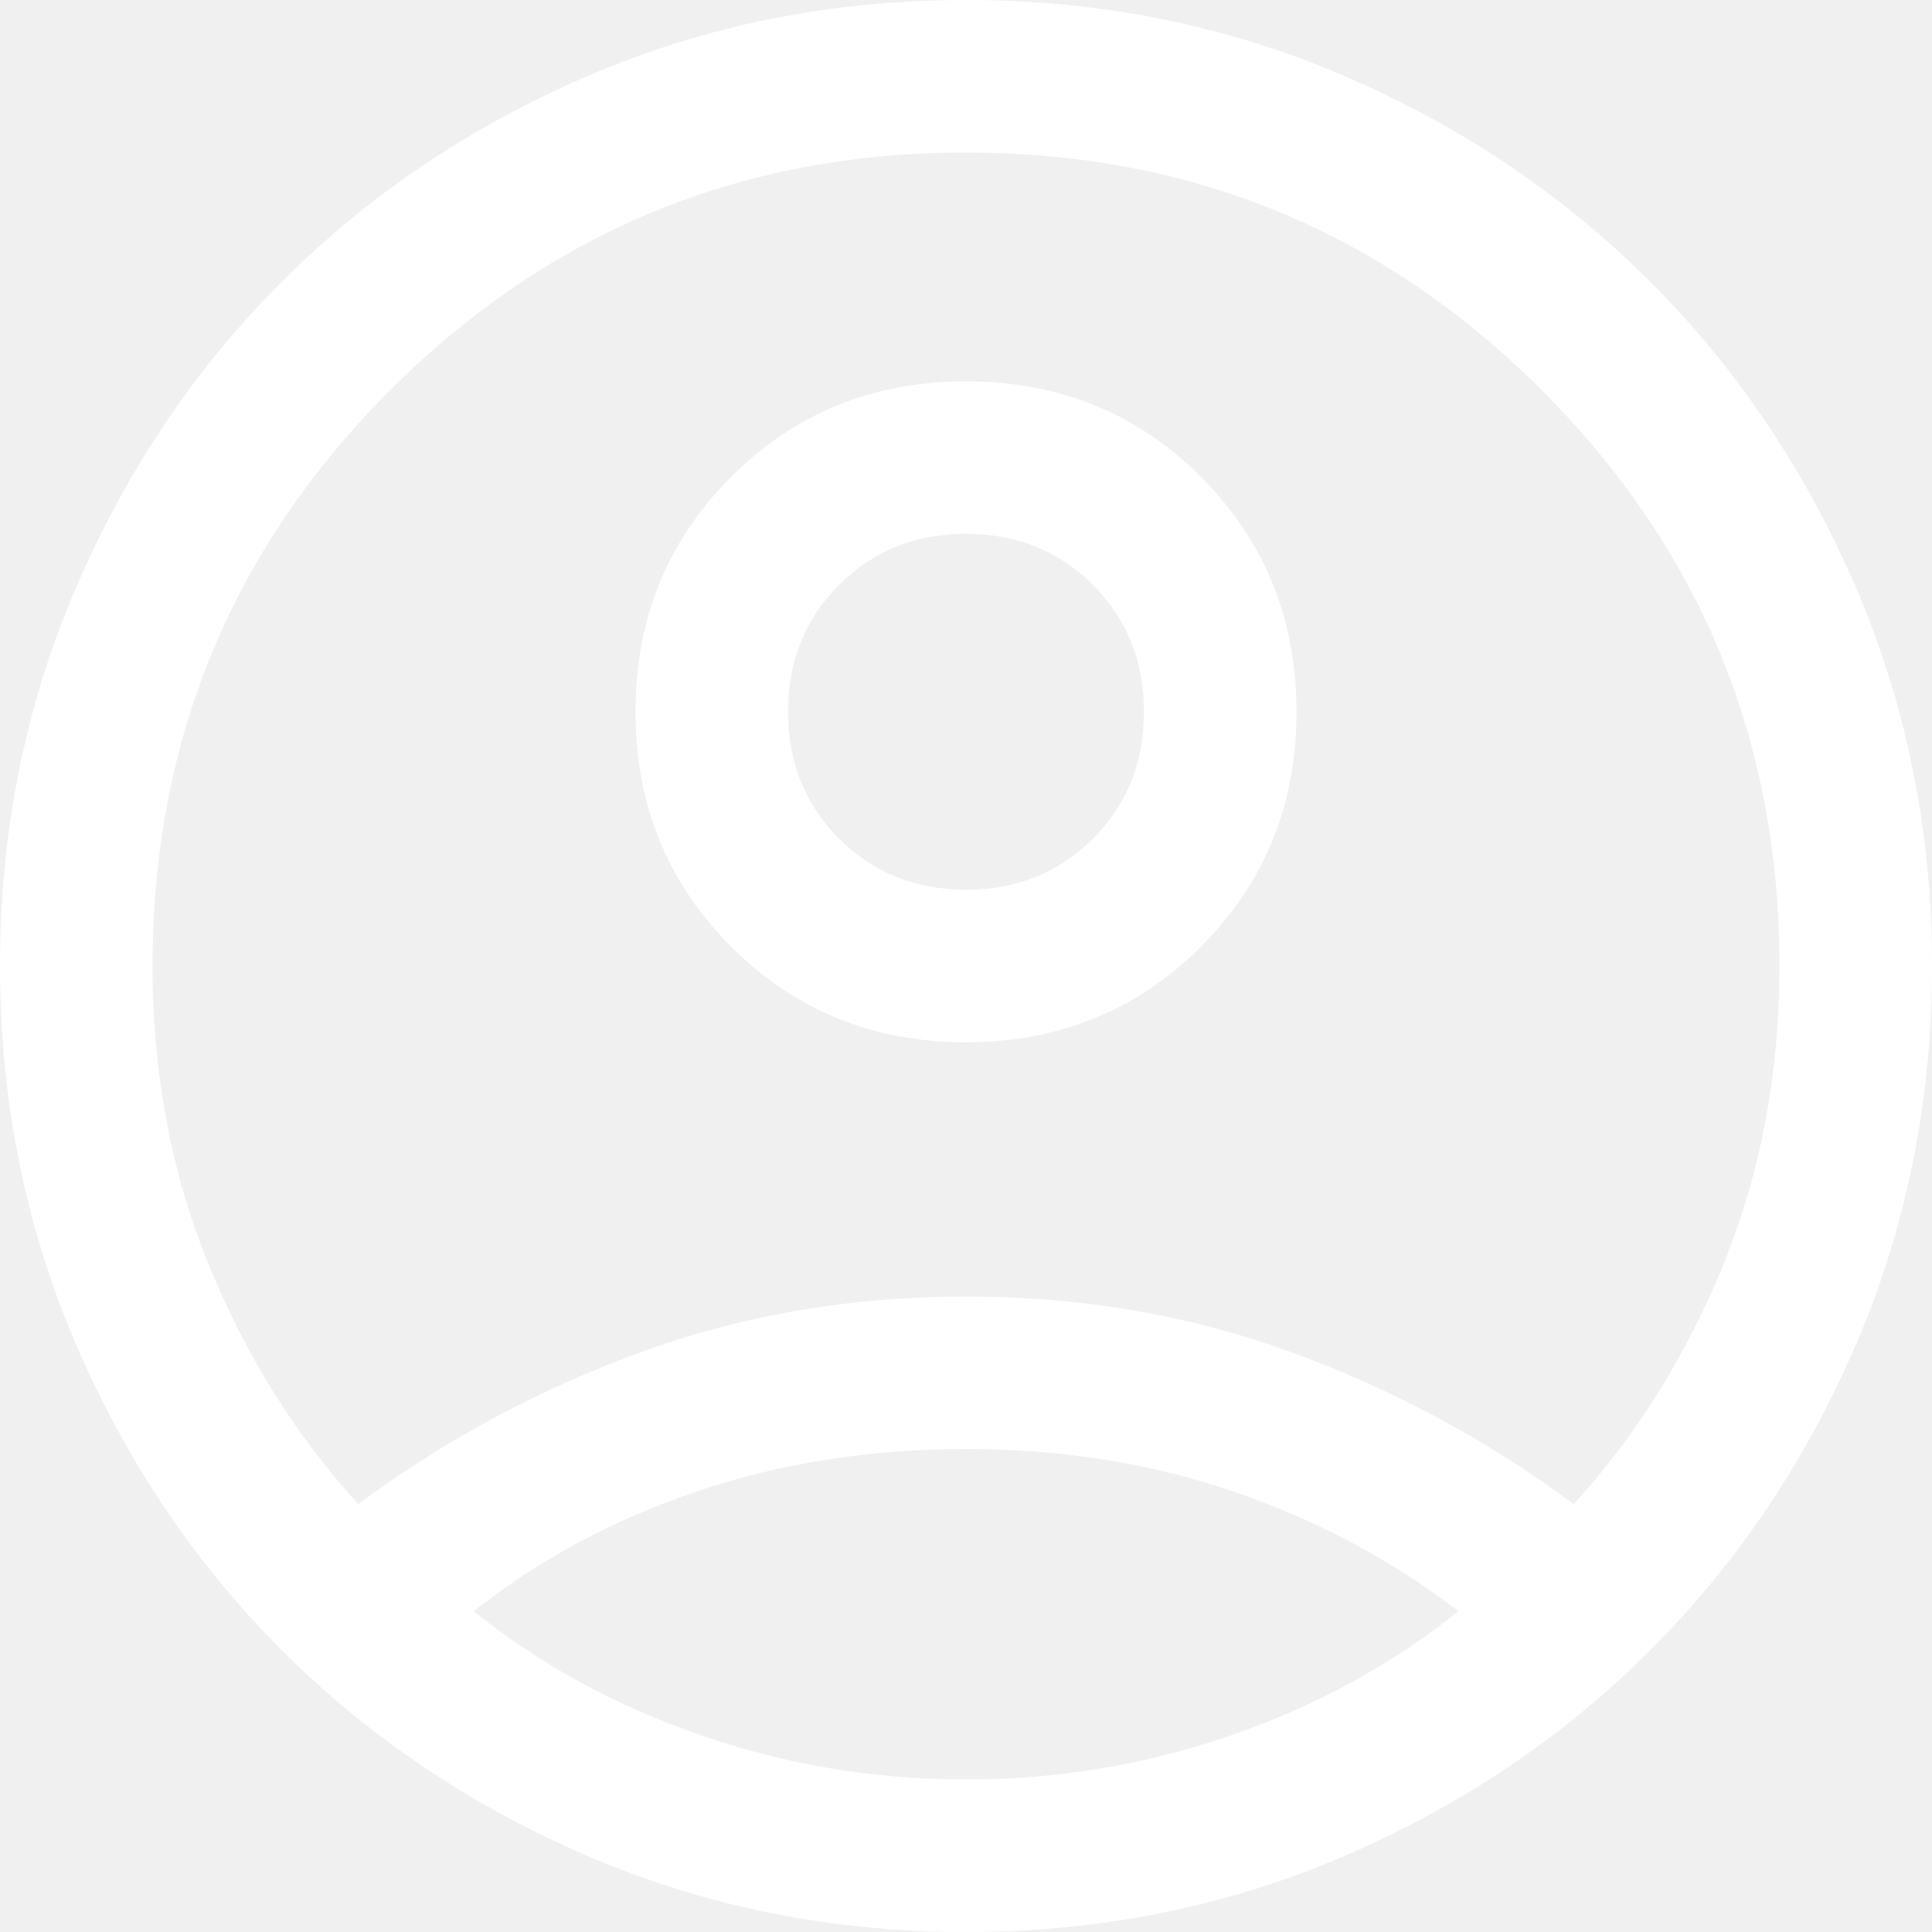
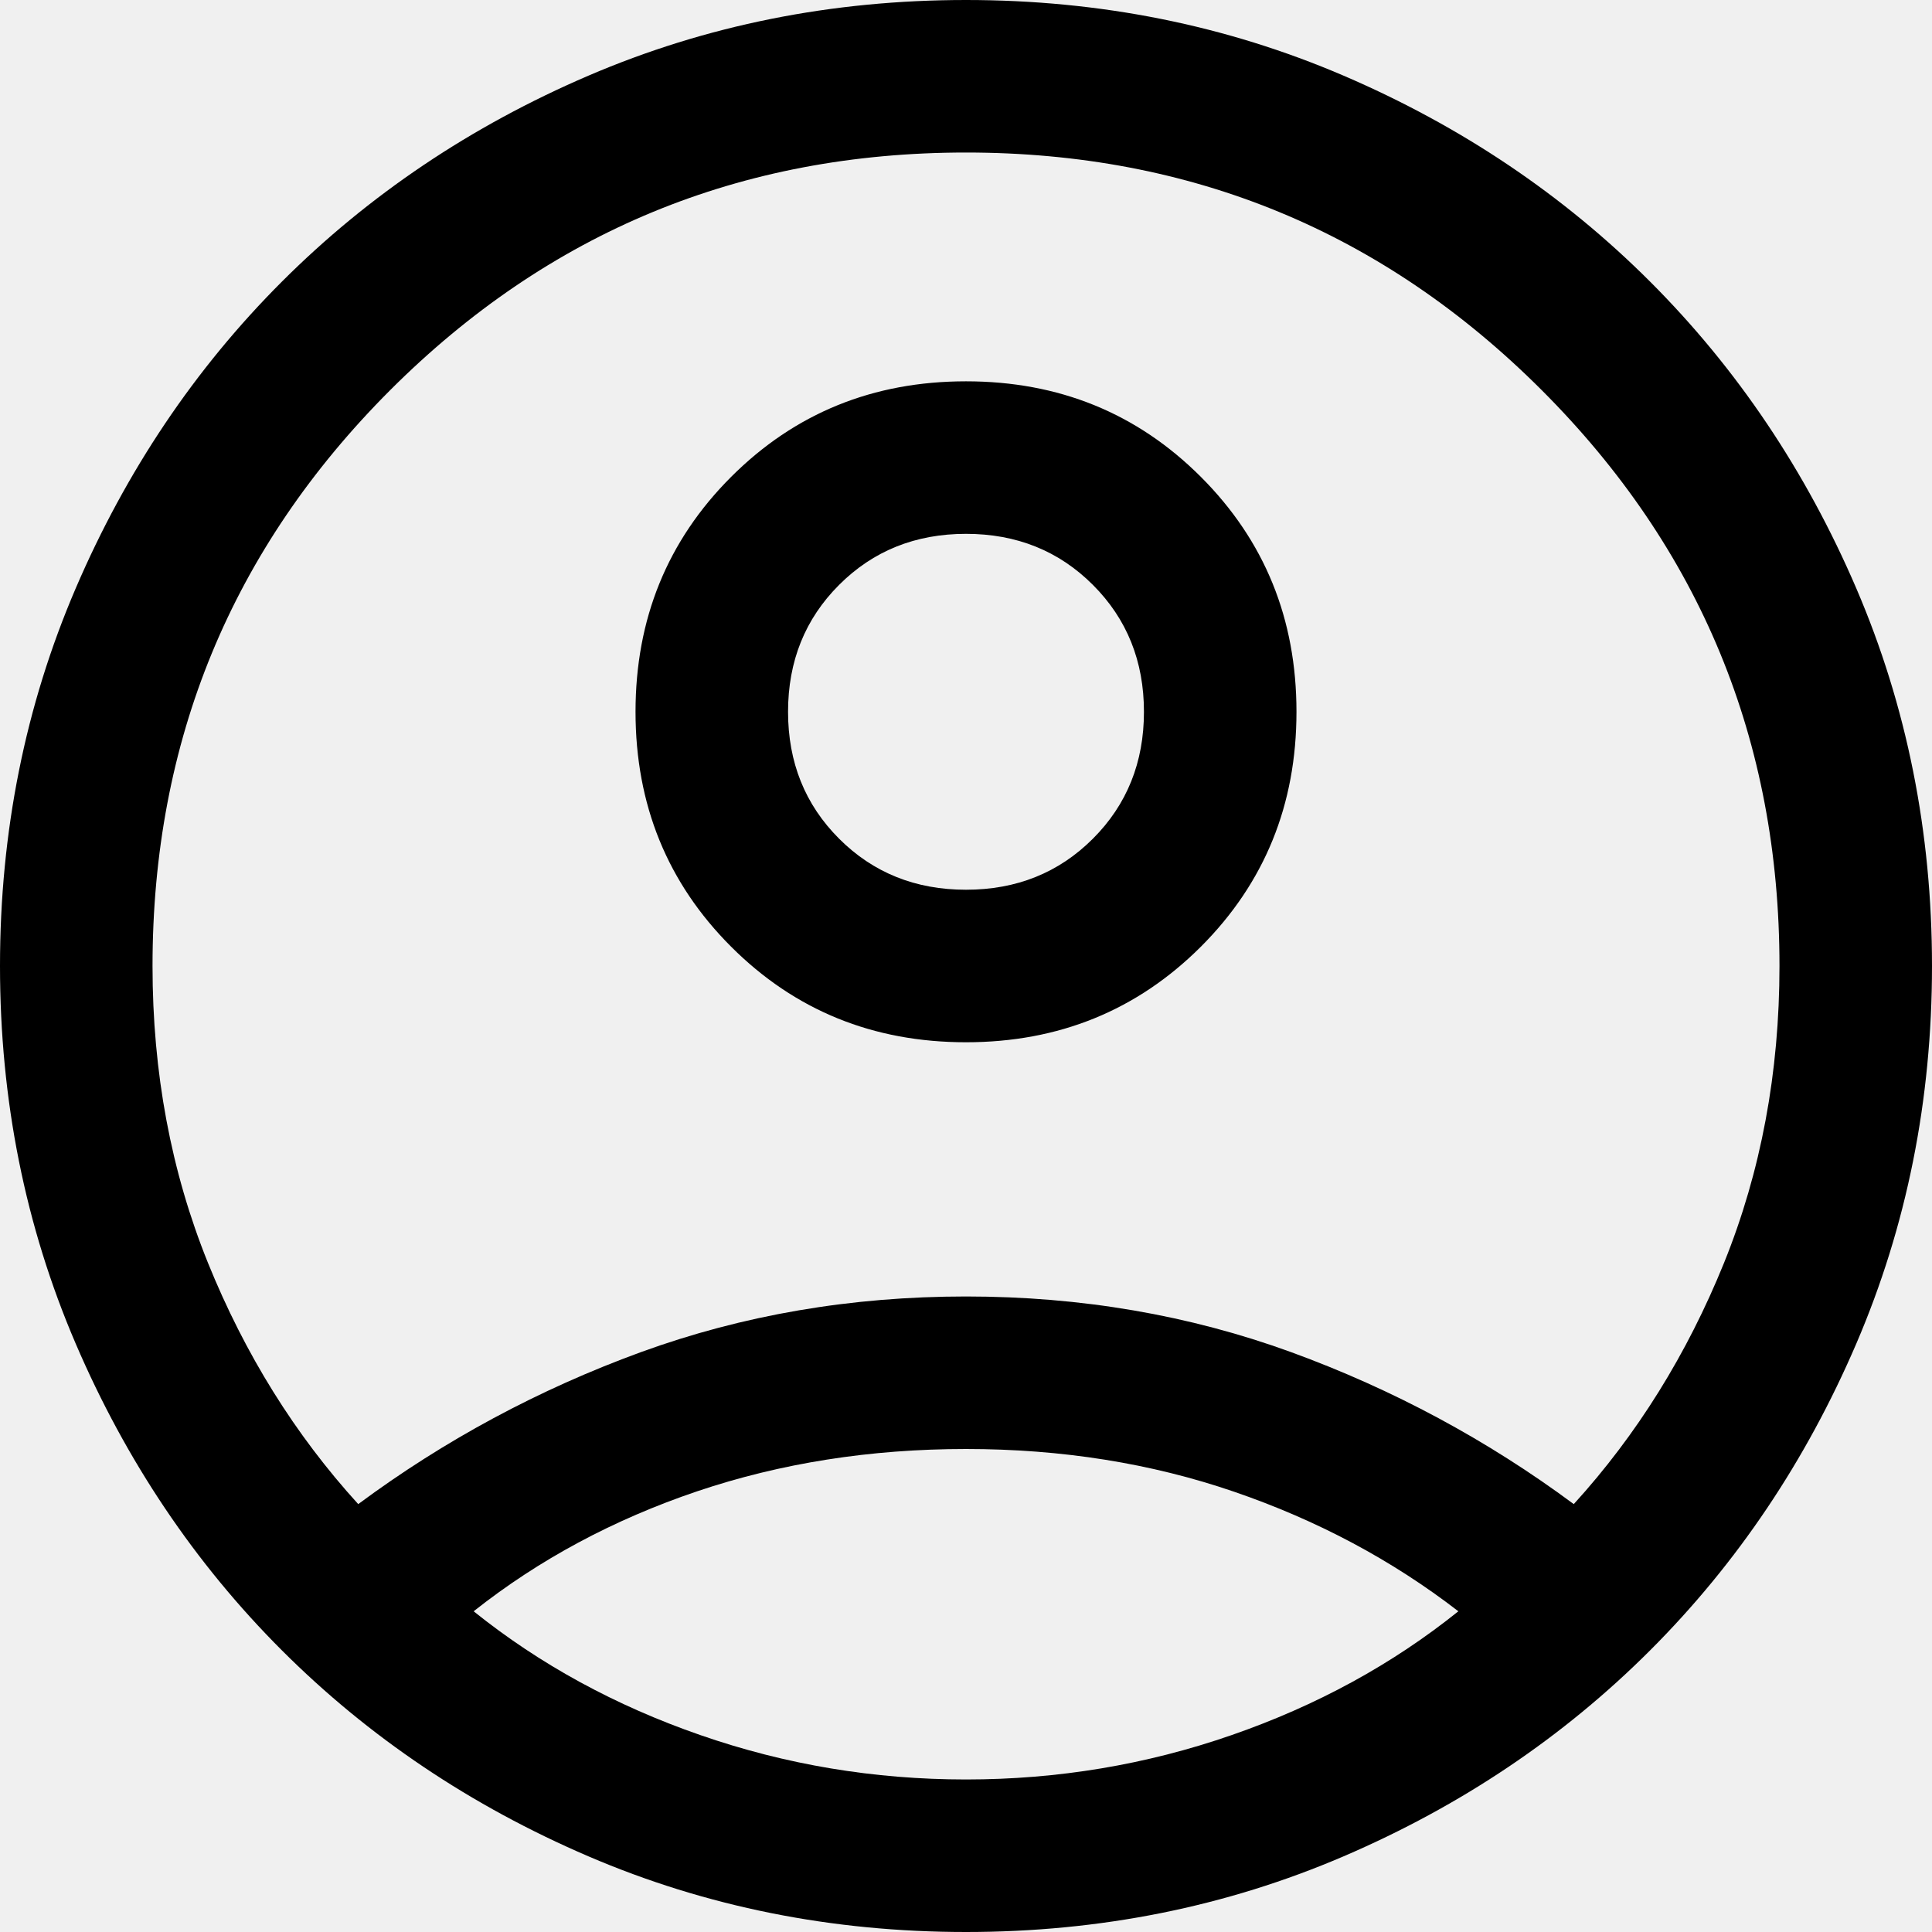
- <svg xmlns="http://www.w3.org/2000/svg" width="19" height="19" viewBox="0 0 19 19" fill="none">
-   <path d="M3.523 14.792C4.373 14.162 5.299 13.664 6.301 13.298C7.303 12.933 8.369 12.75 9.5 12.75C10.631 12.75 11.697 12.933 12.699 13.298C13.701 13.664 14.627 14.162 15.477 14.792C16.099 14.109 16.591 13.318 16.955 12.419C17.318 11.521 17.5 10.547 17.5 9.5C17.5 7.283 16.721 5.396 15.162 3.837C13.604 2.279 11.717 1.5 9.5 1.5C7.283 1.5 5.396 2.279 3.837 3.837C2.279 5.396 1.5 7.283 1.5 9.5C1.5 10.547 1.682 11.521 2.045 12.419C2.409 13.318 2.901 14.109 3.523 14.792ZM9.5 10.25C8.587 10.25 7.817 9.937 7.19 9.31C6.563 8.683 6.25 7.913 6.25 7C6.25 6.087 6.563 5.317 7.19 4.69C7.817 4.063 8.587 3.75 9.5 3.75C10.413 3.75 11.183 4.063 11.81 4.69C12.437 5.317 12.75 6.087 12.75 7C12.75 7.913 12.437 8.683 11.81 9.31C11.183 9.936 10.413 10.25 9.5 10.25ZM9.5 19C8.181 19 6.943 18.752 5.787 18.256C4.632 17.76 3.626 17.084 2.771 16.229C1.916 15.374 1.24 14.368 0.744 13.213C0.248 12.057 0 10.819 0 9.5C0 8.181 0.248 6.943 0.744 5.787C1.24 4.632 1.916 3.626 2.771 2.771C3.626 1.916 4.632 1.24 5.787 0.744C6.943 0.248 8.181 0 9.5 0C10.819 0 12.057 0.248 13.213 0.744C14.368 1.24 15.374 1.916 16.229 2.771C17.084 3.626 17.76 4.632 18.256 5.787C18.752 6.943 19 8.181 19 9.5C19 10.819 18.752 12.057 18.256 13.213C17.76 14.368 17.084 15.374 16.229 16.229C15.374 17.084 14.368 17.76 13.213 18.256C12.057 18.752 10.819 19 9.5 19ZM9.5 17.5C10.402 17.5 11.273 17.355 12.111 17.064C12.948 16.774 13.692 16.368 14.342 15.846C13.692 15.344 12.958 14.952 12.139 14.671C11.321 14.39 10.441 14.25 9.5 14.25C8.559 14.25 7.678 14.389 6.856 14.666C6.034 14.944 5.301 15.337 4.658 15.846C5.308 16.368 6.052 16.774 6.889 17.064C7.727 17.355 8.597 17.5 9.5 17.5ZM9.5 8.75C9.997 8.75 10.413 8.583 10.748 8.248C11.083 7.913 11.25 7.497 11.25 7C11.25 6.503 11.083 6.087 10.748 5.752C10.413 5.417 9.997 5.25 9.5 5.25C9.003 5.25 8.587 5.417 8.252 5.752C7.917 6.087 7.75 6.503 7.75 7C7.75 7.497 7.917 7.913 8.252 8.248C8.587 8.583 9.003 8.75 9.5 8.75Z" fill="white" />
+ <svg xmlns="http://www.w3.org/2000/svg" viewBox="0 0 19 19" fill="none">
+   <path d="M3.523 14.792C4.373 14.162 5.299 13.664 6.301 13.298C7.303 12.933 8.369 12.75 9.5 12.75C10.631 12.75 11.697 12.933 12.699 13.298C13.701 13.664 14.627 14.162 15.477 14.792C16.099 14.109 16.591 13.318 16.955 12.419C17.318 11.521 17.5 10.547 17.5 9.5C17.5 7.283 16.721 5.396 15.162 3.837C13.604 2.279 11.717 1.5 9.5 1.5C7.283 1.5 5.396 2.279 3.837 3.837C2.279 5.396 1.5 7.283 1.5 9.5C1.5 10.547 1.682 11.521 2.045 12.419C2.409 13.318 2.901 14.109 3.523 14.792ZM9.5 10.25C8.587 10.25 7.817 9.937 7.19 9.31C6.563 8.683 6.25 7.913 6.25 7C6.25 6.087 6.563 5.317 7.19 4.69C7.817 4.063 8.587 3.75 9.5 3.75C10.413 3.75 11.183 4.063 11.81 4.69C12.437 5.317 12.75 6.087 12.75 7C12.75 7.913 12.437 8.683 11.81 9.31C11.183 9.936 10.413 10.25 9.5 10.25ZM9.5 19C8.181 19 6.943 18.752 5.787 18.256C4.632 17.76 3.626 17.084 2.771 16.229C1.916 15.374 1.24 14.368 0.744 13.213C0.248 12.057 0 10.819 0 9.5C0 8.181 0.248 6.943 0.744 5.787C1.24 4.632 1.916 3.626 2.771 2.771C3.626 1.916 4.632 1.24 5.787 0.744C6.943 0.248 8.181 0 9.5 0C10.819 0 12.057 0.248 13.213 0.744C14.368 1.24 15.374 1.916 16.229 2.771C17.084 3.626 17.76 4.632 18.256 5.787C18.752 6.943 19 8.181 19 9.5C19 10.819 18.752 12.057 18.256 13.213C17.76 14.368 17.084 15.374 16.229 16.229C15.374 17.084 14.368 17.76 13.213 18.256C12.057 18.752 10.819 19 9.5 19ZM9.5 17.5C10.402 17.5 11.273 17.355 12.111 17.064C12.948 16.774 13.692 16.368 14.342 15.846C13.692 15.344 12.958 14.952 12.139 14.671C11.321 14.39 10.441 14.25 9.5 14.25C8.559 14.25 7.678 14.389 6.856 14.666C6.034 14.944 5.301 15.337 4.658 15.846C5.308 16.368 6.052 16.774 6.889 17.064C7.727 17.355 8.597 17.5 9.5 17.5ZM9.5 8.75C9.997 8.75 10.413 8.583 10.748 8.248C11.083 7.913 11.25 7.497 11.25 7C11.25 6.503 11.083 6.087 10.748 5.752C10.413 5.417 9.997 5.25 9.5 5.25C9.003 5.25 8.587 5.417 8.252 5.752C7.917 6.087 7.75 6.503 7.75 7C7.75 7.497 7.917 7.913 8.252 8.248C8.587 8.583 9.003 8.75 9.5 8.75Z" fill="currentColor" />
</svg>
